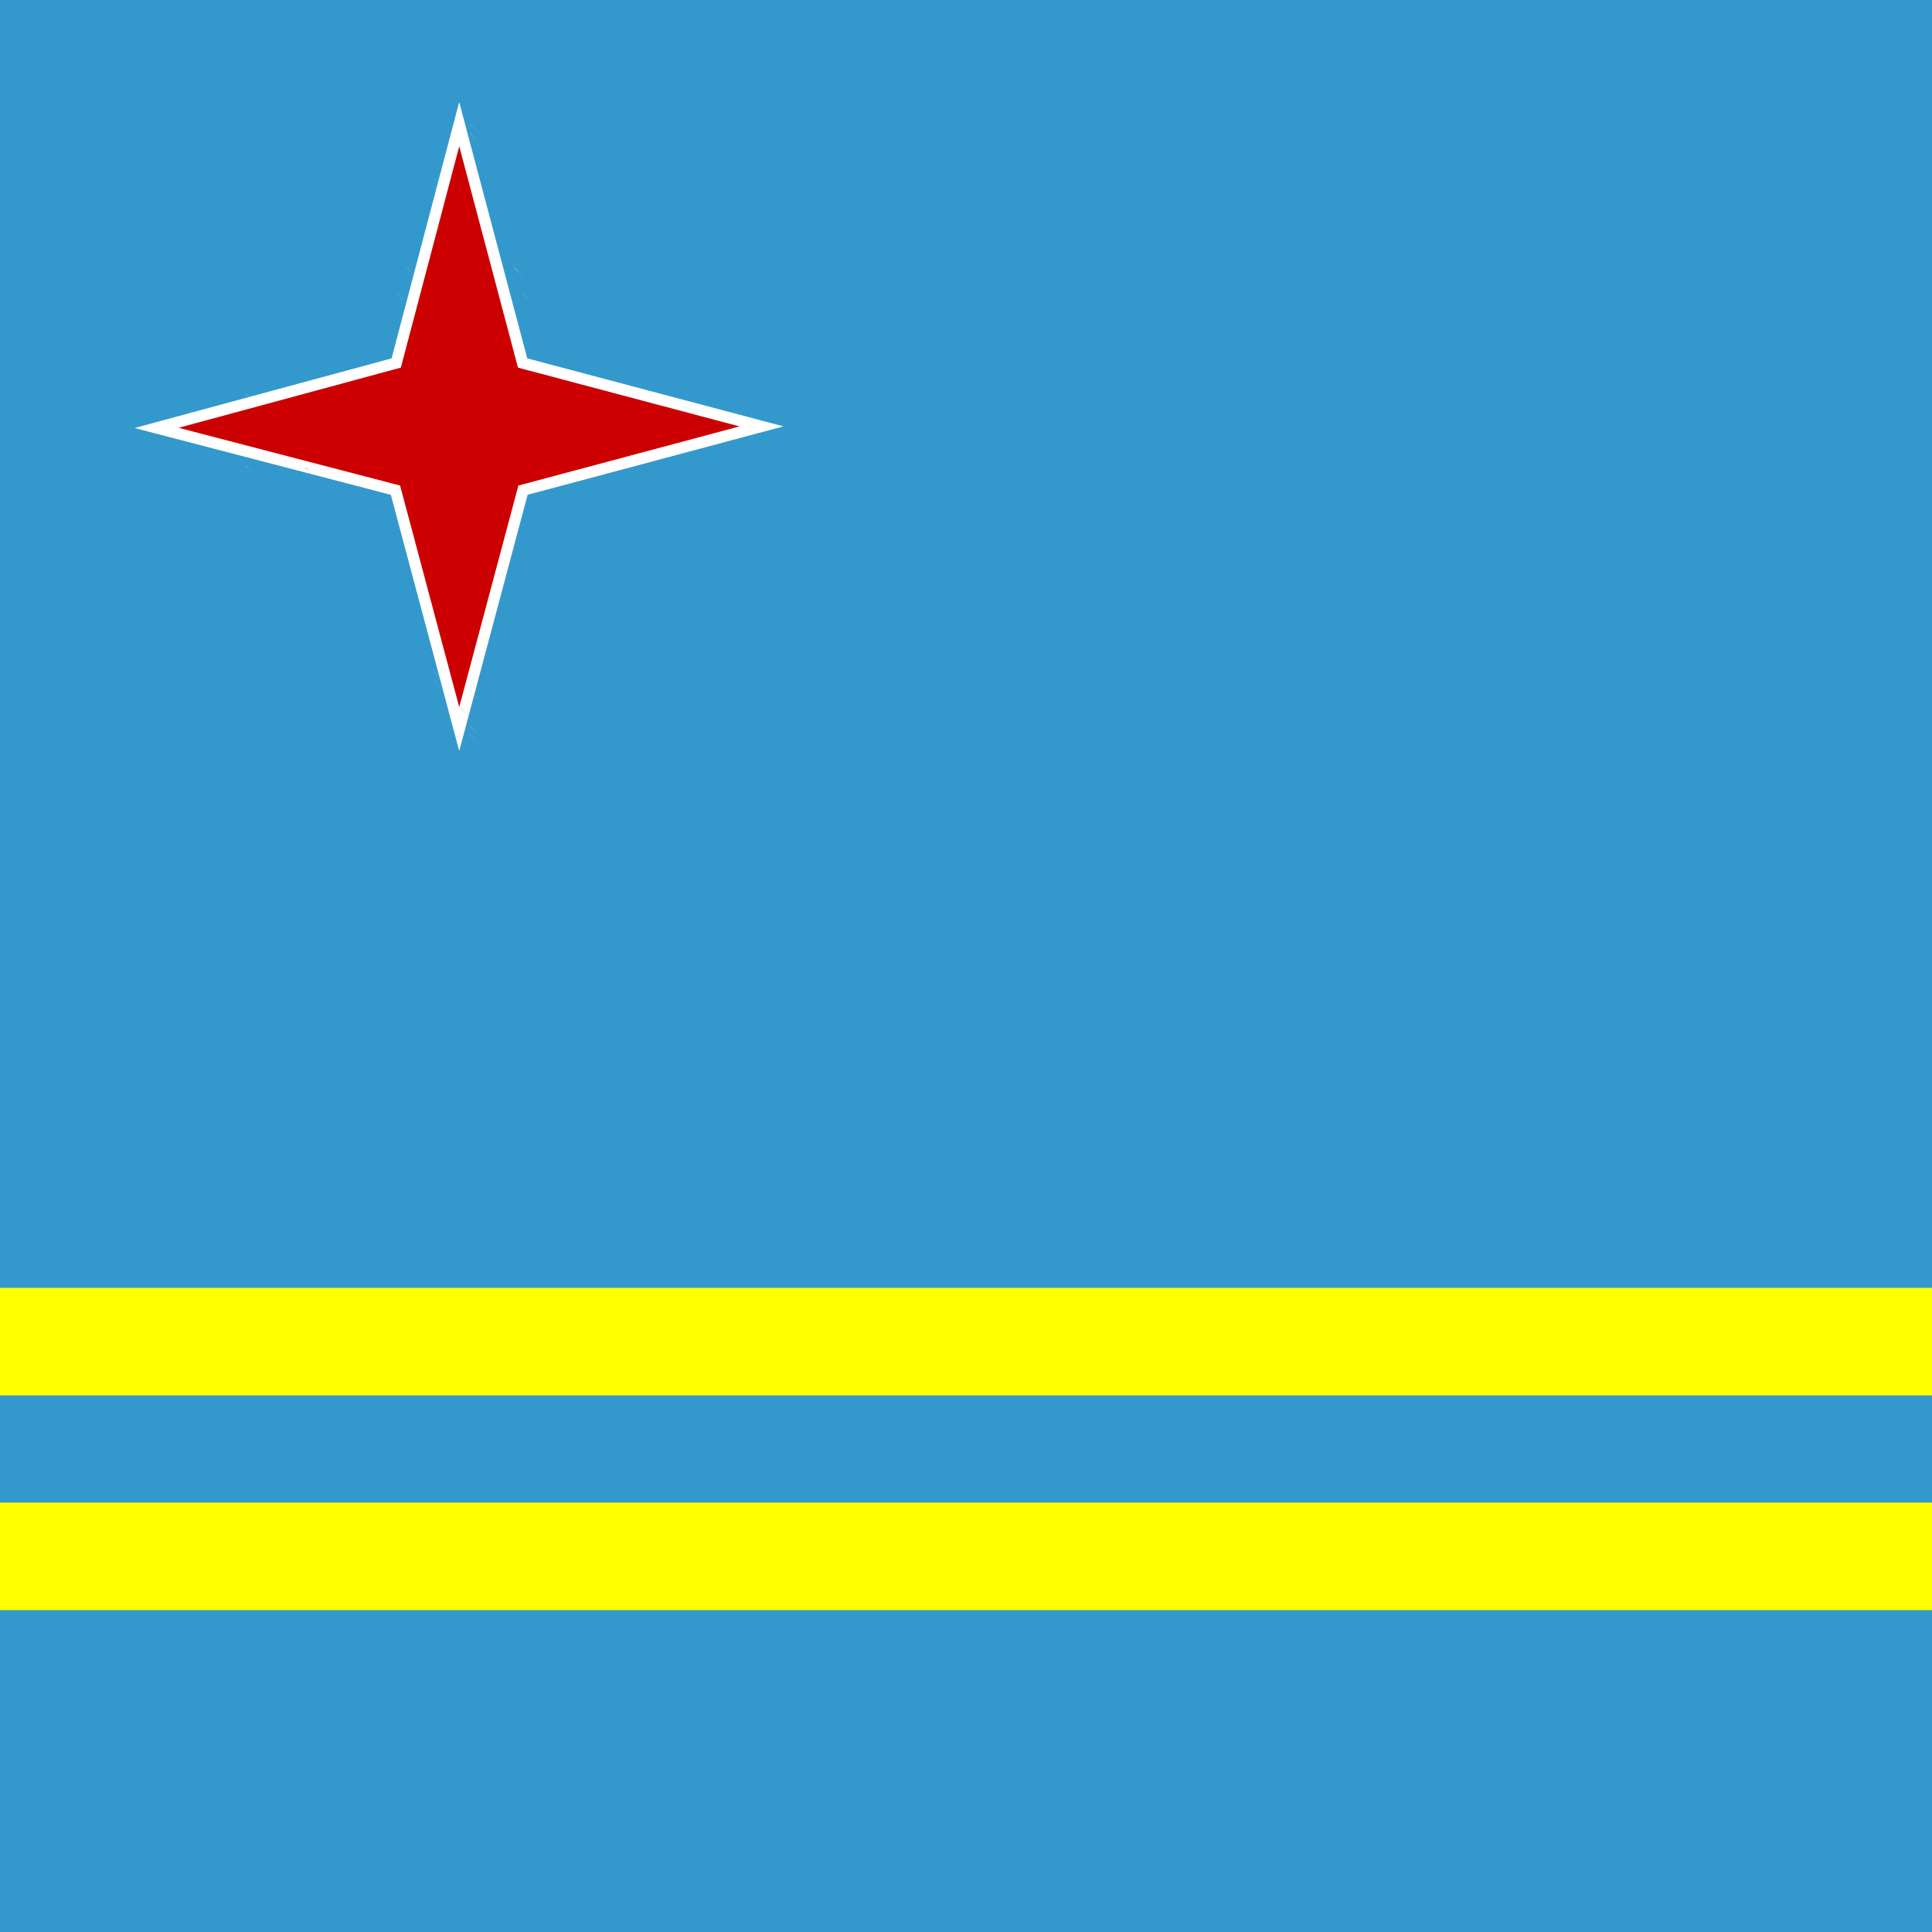
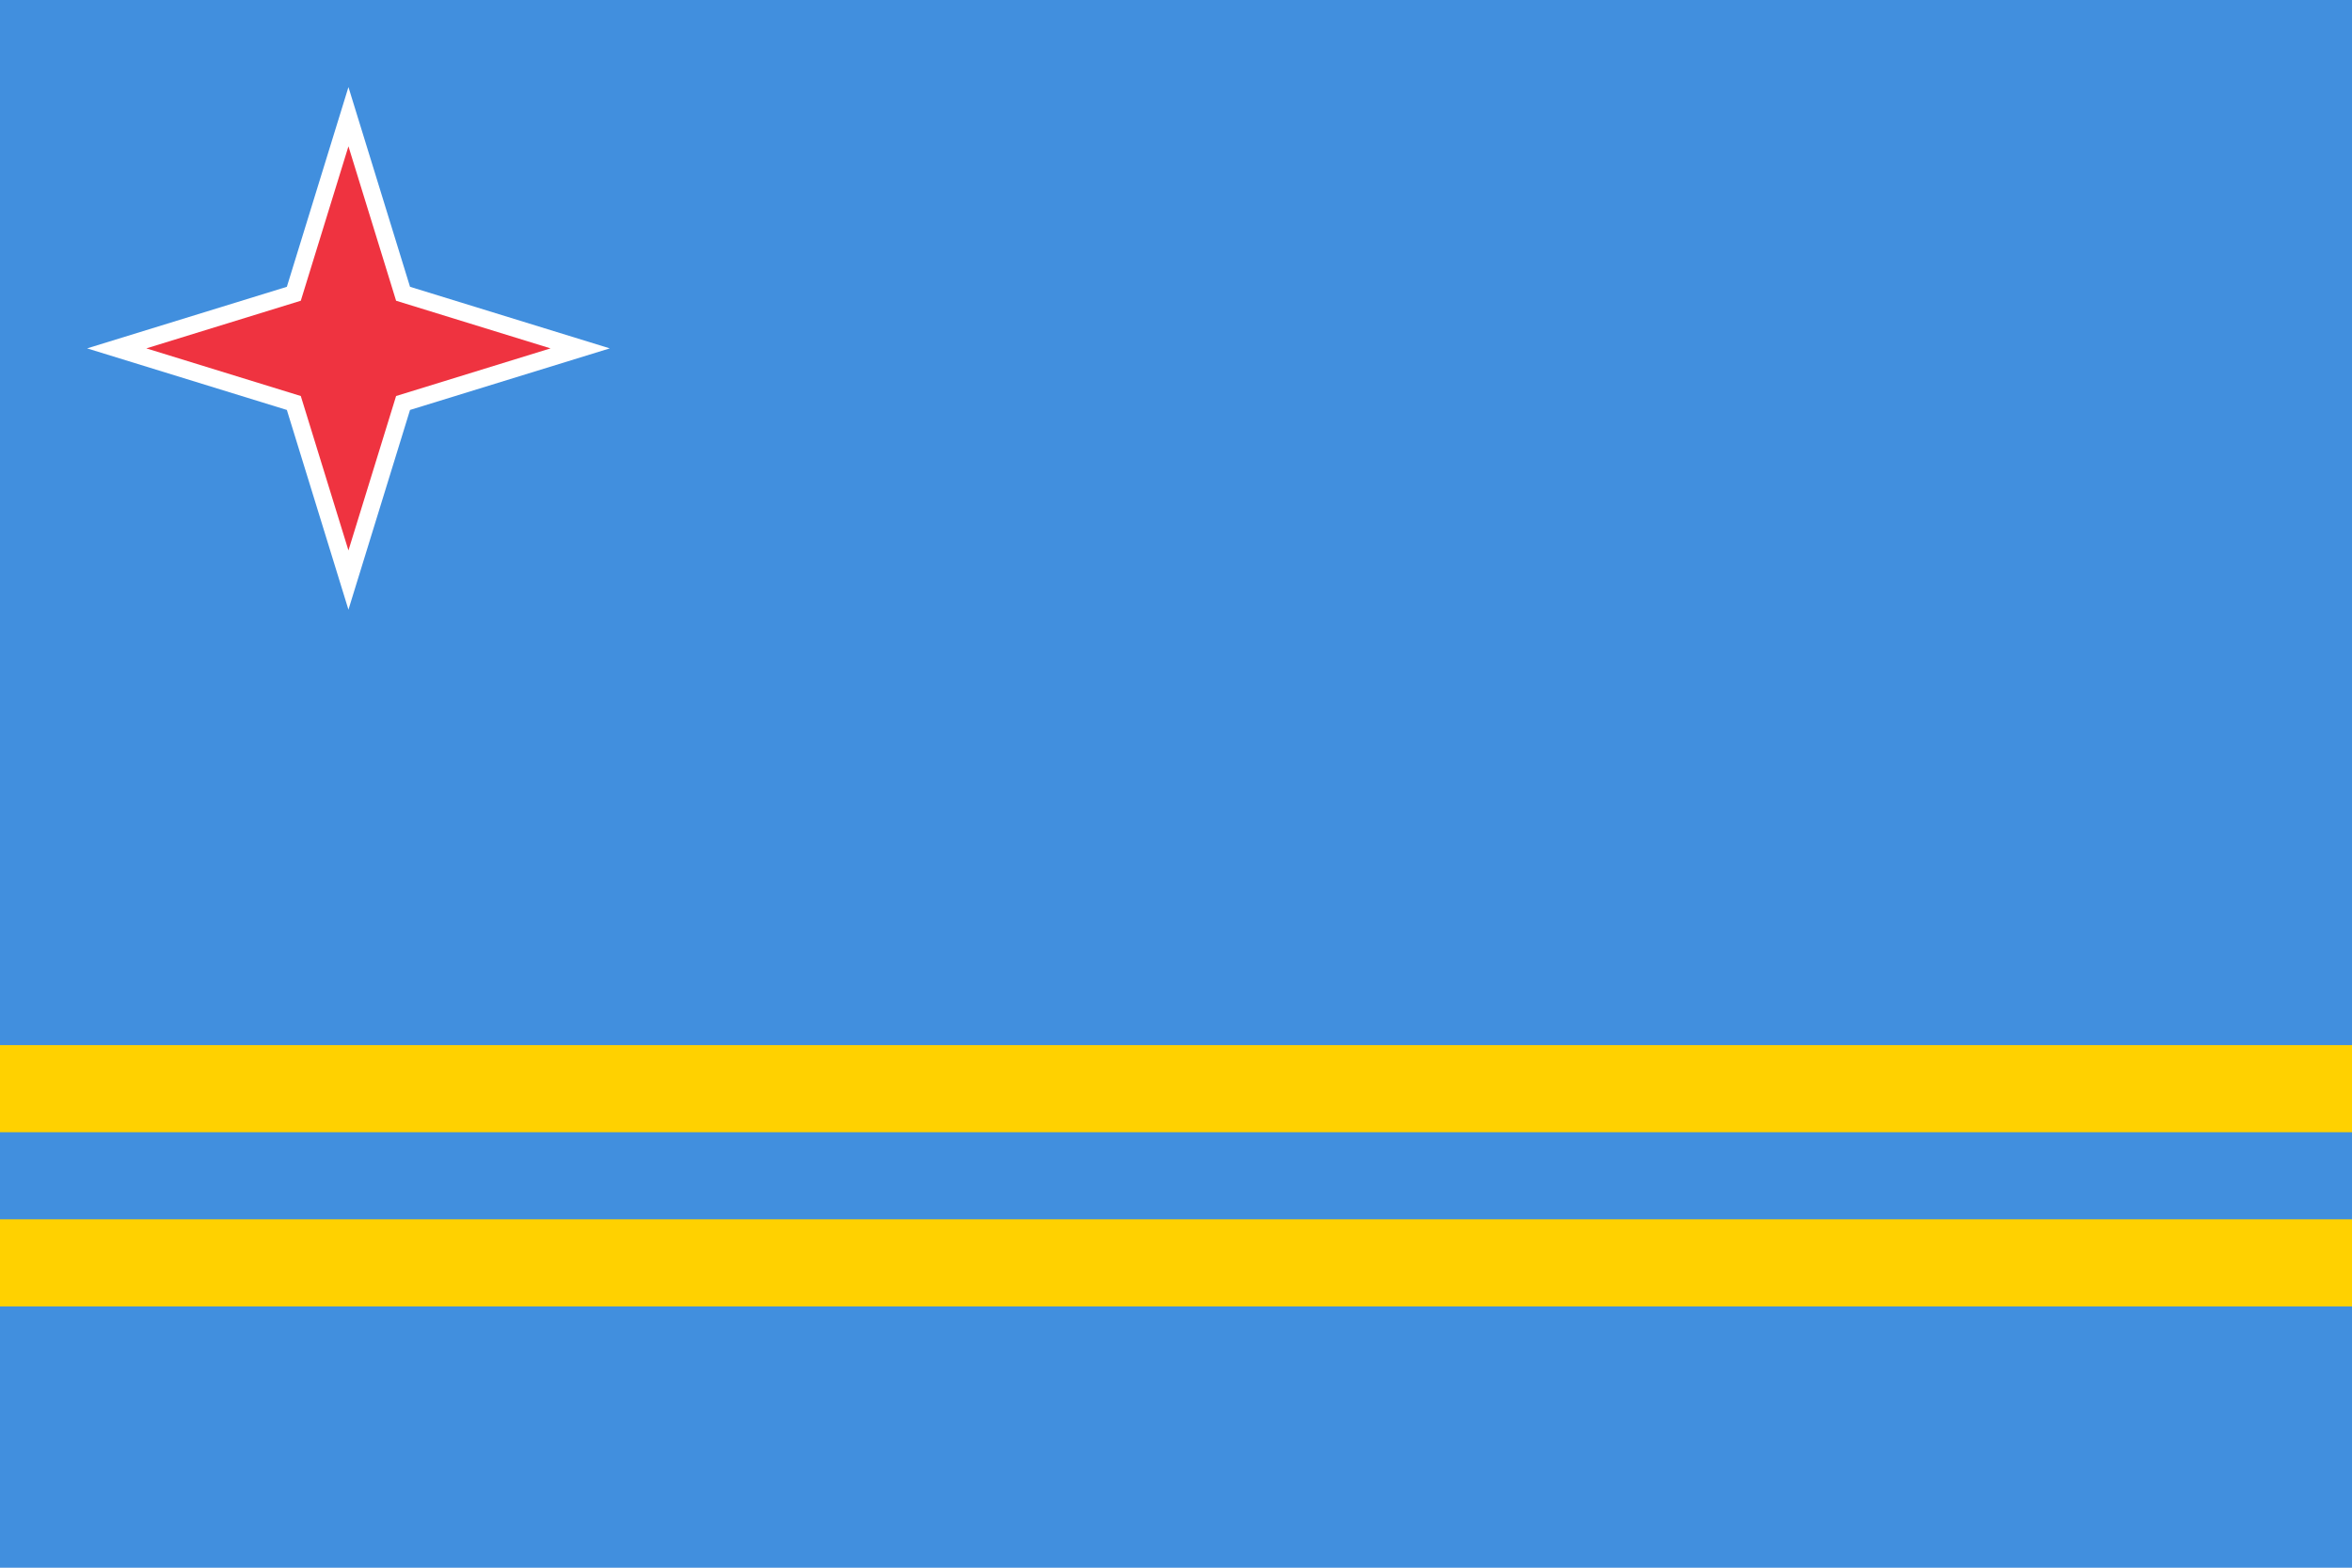
- <svg xmlns="http://www.w3.org/2000/svg" id="flag-icons-aw" viewBox="0 0 512 512">
-   <defs>
-     <clipPath id="aw-a">
-       <path fill="gray" d="M0 0h512v512H0z" />
-     </clipPath>
-   </defs>
-   <g clip-path="url(#aw-a)">
-     <path fill="#39c" d="M0 0v512h768V0z" />
-     <path fill="#ff0" d="M0 341.3v28.5h768v-28.5zm0 57v28.4h768v-28.5H0z" />
-     <path fill="#9cc" d="m122 28 2.4 2.5-2.3-2.4zm-2.3 4.8 2.4 2.4zm4.7 0 2.4 2.4-2.3-2.4z" />
-     <path fill="#ccf" d="m119.7 35.2 2.4 2.4zm4.7 0 2.4 2.4-2.3-2.4z" />
-     <path fill="#6cc" d="m117.3 40 2.4 2.3z" />
-     <path fill="#c66" d="m122 40 2.4 2.3-2.3-2.3z" />
-     <path fill="#6cc" d="m126.8 40 2.4 2.3z" />
-     <path fill="#ccf" d="m117.3 42.4 2.4 2.3zm9.5 0 2.4 2.3z" />
-     <path fill="#fcc" d="m119.7 44.7 2.4 2.4zm4.7 0 2.4 2.4-2.3-2.4z" />
-     <path fill="#6cc" d="m115 47.1 2.3 2.4-2.4-2.4z" />
-     <path fill="#c00" stroke="#fff" stroke-width="3" d="M121.7 32.9 105 96.2l-63.5 17.2 63.3 16.5 16.9 63.3 16.9-63.3 63.2-16.9-63.3-16.8z" />
-     <path fill="#6cc" d="m129.2 47.1 2.4 2.4z" />
-     <path fill="#9cf" d="m115 49.5 2.3 2.4-2.4-2.4m14.3 0 2.4 2.4z" />
-     <path fill="#fcc" d="m117.3 51.9 2.4 2.3zm9.5 0 2.4 2.3z" />
-     <path fill="#69c" d="m112.5 54.3 2.4 2.3z" />
-     <path fill="#c33" d="m118.1 55.8.8 1.6zm9.5 0 .8 1.6z" />
-     <path fill="#69c" d="m131.6 54.3 2.4 2.3z" />
-     <path fill="#9cf" d="M112.5 56.6 115 59zm19 0L134 59z" />
-     <path fill="#fcc" d="m115 59 2.3 2.4-2.4-2.4m14.3 0 2.4 2.4z" />
-     <path fill="#69c" d="m110.2 61.4 2.3 2.4zm23.8 0 2.4 2.4z" />
-     <path fill="#9cc" d="m110.2 63.8 2.3 2.4zm23.8 0 2.4 2.4z" />
-     <path fill="#cff" d="m110.2 66.2 2.3 2.3zm23.8 0 2.4 2.3z" />
-     <path fill="#69c" d="m107.8 68.5 2.4 2.4z" />
-     <path fill="#fcc" d="M112.5 68.5 115 71zm19 0L134 71z" />
-     <path fill="#69c" d="m136.3 68.5 2.4 2.4z" />
-     <path fill="#9cc" d="m107.8 71 2.4 2.3-2.4-2.4z" />
-     <path fill="#c33" d="m113.3 72.5.8 1.6zm19 0 .9 1.6z" />
-     <path fill="#9cc" d="m136.3 71 2.4 2.3-2.3-2.4z" />
-     <path fill="#cff" d="m107.8 73.3 2.4 2.4zm28.6 0 2.3 2.4z" />
-     <path fill="#fcc" d="m110.2 75.7 2.3 2.3zm23.8 0 2.4 2.3z" />
-     <path fill="#9cc" d="m105.4 78 2.4 2.4-2.4-2.3z" />
-     <path fill="#c33" d="m111 79.6.7 1.6zm23.9 0 .8 1.6z" />
-     <path fill="#9cc" d="m138.7 78 2.4 2.4-2.4-2.3z" />
-     <path fill="#ccf" d="m105.4 80.4 2.4 2.4zm33.3 0 2.4 2.4z" />
-     <path fill="#fcc" d="m107.8 82.8 2.4 2.4zm28.6 0 2.3 2.4z" />
-     <path fill="#9cc" d="m103 85.2 2.4 2.4z" />
-     <path fill="#c33" d="m108.6 86.8.8 1.6zm28.5 0 .8 1.6z" />
-     <path fill="#9cc" d="m141.1 85.2 2.4 2.4z" />
-     <path fill="#ccf" d="m103 87.6 2.4 2.4zm38.1 0 2.4 2.4z" />
-     <path fill="#fcc" d="m105.4 90 2.4 2.3zm33.3 0 2.4 2.3z" />
-     <path fill="#9cc" d="m100.6 92.3 2.4 2.4z" />
-     <path fill="#c33" d="m105.4 92.3 2.4 2.4zm33.3 0 2.4 2.4z" />
-     <path fill="#9cc" d="m143.5 92.3 2.4 2.4zm-50 2.4 2.4 2.4z" />
-     <path fill="#ccf" d="m95.9 94.7 2.4 2.4zm52.3 0 2.4 2.4z" />
-     <path fill="#9cc" d="m150.6 94.7 2.4 2.4zm-64.2 2.4 2.3 2.4z" />
-     <path fill="#ccf" d="m88.7 97.1 2.4 2.4z" />
-     <path fill="#fcc" d="m98.3 97.1 2.3 2.4z" />
-     <path fill="#c33" d="m100.6 97.1 2.4 2.4zm42.9 0 2.4 2.4z" />
-     <path fill="#fcc" d="m145.9 97.1 2.3 2.4z" />
-     <path fill="#ccf" d="m155.4 97.1 2.4 2.4z" />
-     <path fill="#9cc" d="m157.8 97.1 2.3 2.4z" />
-     <path fill="#69c" d="m76.8 99.5 2.4 2.4z" />
-     <path fill="#9cc" d="m79.2 99.5 2.4 2.4z" />
-     <path fill="#cff" d="m81.6 99.5 2.4 2.4z" />
-     <path fill="#fcc" d="m91.1 99.5 2.4 2.4z" />
-     <path fill="#c33" d="m95 100.3 1.7.8-1.6-.8m54.7 0 1.6.8z" />
-     <path fill="#fcc" d="m153 99.5 2.4 2.4z" />
-     <path fill="#cff" d="m162.5 99.5 2.4 2.4z" />
-     <path fill="#9cc" d="m165 99.5 2.3 2.4z" />
-     <path fill="#69c" d="m167.3 99.5 2.4 2.4zm-97.6 2.4 2.4 2.3z" />
-     <path fill="#9cc" d="m72 101.9 2.5 2.3z" />
-     <path fill="#cff" d="m74.5 101.9 2.3 2.3z" />
-     <path fill="#fcc" d="m84 101.9 2.4 2.3z" />
-     <path fill="#c33" d="m88 102.7 1.5.8zm69 0 1.6.8z" />
-     <path fill="#fcc" d="m160.2 101.9 2.3 2.3z" />
-     <path fill="#cff" d="m169.7 101.9 2.3 2.3z" />
-     <path fill="#9cc" d="m172 101.9 2.4 2.3z" />
-     <path fill="#69c" d="m174.4 101.9 2.4 2.3zm-111.8 2.3 2.3 2.4z" />
-     <path fill="#9cf" d="m65 104.2 2.3 2.4-2.4-2.4z" />
-     <path fill="#fcc" d="m76.8 104.2 2.4 2.4z" />
-     <path fill="#c33" d="m80.8 105 1.6.8zm83.3 0 1.6.8z" />
-     <path fill="#fcc" d="m167.3 104.2 2.4 2.4z" />
-     <path fill="#9cf" d="m179.2 104.2 2.4 2.4z" />
-     <path fill="#69c" d="m181.6 104.2 2.3 2.4z" />
-     <path fill="#6cc" d="m55.4 106.6 2.4 2.4z" />
-     <path fill="#9cf" d="m57.8 106.6 2.4 2.4z" />
-     <path fill="#fcc" d="m67.3 106.6 2.4 2.4zm109.5 0 2.4 2.4z" />
-     <path fill="#9cf" d="m186.3 106.6 2.4 2.4z" />
-     <path fill="#6cc" d="m188.7 106.6 2.4 2.4zM48.3 109l2.4 2.4z" />
-     <path fill="#ccf" d="m50.6 109 2.4 2.4-2.3-2.4z" />
-     <path fill="#fcc" d="m60.2 109 2.3 2.4z" />
-     <path fill="#c33" d="m64.1 109.8 1.6.8zm116.7 0 1.6.8z" />
-     <path fill="#fcc" d="m184 109 2.3 2.4z" />
-     <path fill="#ccf" d="m193.5 109 2.4 2.4z" />
-     <path fill="#6cc" d="m195.9 109 2.3 2.4z" />
-     <path fill="#9cc" d="m41.1 111.4 2.4 2.4z" />
-     <path fill="#ccf" d="m43.5 111.4 2.4 2.4z" />
-     <path fill="#fcc" d="m53 111.4 2.4 2.4zm138.1 0 2.4 2.4z" />
-     <path fill="#ccf" d="m200.6 111.4 2.4 2.4z" />
-     <path fill="#9cc" d="m203 111.4 2.4 2.4zm-166.6 2.4 2.4 2.3z" />
-     <path fill="#c66" d="m48.3 113.8 2.4 2.3zm147.6 0 2.3 2.3z" />
-     <path fill="#9cc" d="m207.8 113.8 2.3 2.3zM41 116l2.4 2.4z" />
-     <path fill="#ccf" d="m43.5 116.1 2.4 2.4z" />
-     <path fill="#fcc" d="m53 116.1 2.4 2.4zm138.1 0 2.4 2.4z" />
-     <path fill="#ccf" d="m200.6 116.1 2.4 2.4z" />
-     <path fill="#9cc" d="m203 116.1 2.4 2.4z" />
-     <path fill="#6cc" d="m48.3 118.5 2.4 2.4z" />
-     <path fill="#ccf" d="M50.6 118.5 53 121l-2.3-2.4z" />
-     <path fill="#fcc" d="m60.2 118.5 2.3 2.4z" />
-     <path fill="#c33" d="m64.1 119.3 1.6.8zm116.7 0 1.6.8z" />
-     <path fill="#fcc" d="m184 118.5 2.3 2.4z" />
-     <path fill="#ccf" d="m193.5 118.5 2.4 2.4z" />
-     <path fill="#6cc" d="m195.9 118.5 2.3 2.4zM55.4 121l2.4 2.4z" />
-     <path fill="#9cf" d="m57.8 120.9 2.4 2.4z" />
-     <path fill="#fcc" d="m67.3 120.9 2.4 2.4zm109.5 0 2.4 2.4z" />
-     <path fill="#9cf" d="m186.3 120.9 2.4 2.4z" />
-     <path fill="#6cc" d="m188.7 120.9 2.4 2.4z" />
-     <path fill="#69c" d="m62.5 123.3 2.4 2.4-2.3-2.4z" />
-     <path fill="#9cf" d="m65 123.3 2.3 2.4-2.4-2.4z" />
-     <path fill="#fcc" d="m76.8 123.3 2.4 2.4z" />
-     <path fill="#c33" d="m80.8 124 1.6.9-1.6-.8m83.3 0 1.6.8z" />
-     <path fill="#fcc" d="m167.3 123.3 2.4 2.4z" />
-     <path fill="#9cf" d="m179.2 123.3 2.4 2.4z" />
-     <path fill="#69c" d="m181.6 123.3 2.3 2.4zm-111.9 2.4 2.4 2.3z" />
-     <path fill="#9cc" d="m72 125.7 2.5 2.3z" />
-     <path fill="#cff" d="m74.5 125.7 2.3 2.3z" />
-     <path fill="#fcc" d="m84 125.7 2.4 2.3z" />
-     <path fill="#c33" d="m88 126.5 1.5.7zm69 0 1.6.8z" />
-     <path fill="#fcc" d="m160.2 125.7 2.3 2.3z" />
-     <path fill="#cff" d="m169.7 125.7 2.3 2.3z" />
-     <path fill="#9cc" d="m172 125.7 2.4 2.3z" />
-     <path fill="#69c" d="m174.4 125.7 2.4 2.3zM76.8 128l2.4 2.4z" />
-     <path fill="#9cc" d="m79.2 128 2.4 2.4z" />
-     <path fill="#cff" d="m81.6 128 2.4 2.4z" />
-     <path fill="#fcc" d="m91.1 128 2.4 2.4z" />
-     <path fill="#c33" d="m95 128.8 1.7.8-1.6-.8m54.7 0 1.6.8z" />
-     <path fill="#fcc" d="m153 128 2.4 2.4z" />
-     <path fill="#cff" d="m162.5 128 2.4 2.4z" />
-     <path fill="#9cc" d="m165 128 2.3 2.4z" />
-     <path fill="#69c" d="m167.3 128 2.4 2.4z" />
-     <path fill="#9cc" d="m86.4 130.4 2.3 2.4z" />
-     <path fill="#ccf" d="m88.7 130.4 2.4 2.4z" />
-     <path fill="#fcc" d="m98.3 130.4 2.3 2.4z" />
-     <path fill="#c33" d="m100.6 130.4 2.4 2.4zm42.9 0 2.4 2.4z" />
-     <path fill="#fcc" d="m145.9 130.4 2.3 2.4z" />
-     <path fill="#ccf" d="m155.4 130.4 2.4 2.4z" />
-     <path fill="#9cc" d="m157.8 130.4 2.3 2.4zm-64.3 2.4 2.4 2.4z" />
-     <path fill="#ccf" d="m95.9 132.8 2.4 2.4zm52.3 0 2.4 2.4z" />
-     <path fill="#9cc" d="m150.6 132.8 2.4 2.4zm-50 2.4 2.4 2.4z" />
-     <path fill="#c33" d="m105.4 135.2 2.4 2.4zm33.3 0 2.4 2.4z" />
-     <path fill="#9cc" d="m143.5 135.2 2.4 2.4z" />
-     <path fill="#fcc" d="m105.4 137.6 2.4 2.3zm33.3 0 2.4 2.3z" />
-     <path fill="#ccf" d="m103 140 2.4 2.3z" />
-     <path fill="#c33" d="m108.6 141.5.8 1.6zm28.5 0 .8 1.6z" />
-     <path fill="#ccf" d="m141.1 140 2.4 2.3z" />
-     <path fill="#9cc" d="m103 142.3 2.4 2.4zm38.1 0 2.4 2.4z" />
-     <path fill="#fcc" d="m107.8 144.7 2.4 2.4zm28.6 0 2.3 2.4z" />
-     <path fill="#ccf" d="m105.4 147 2.4 2.5z" />
-     <path fill="#c33" d="m111 148.7.7 1.6zm23.9 0 .8 1.6z" />
-     <path fill="#ccf" d="m138.7 147 2.4 2.5z" />
-     <path fill="#9cc" d="m105.4 149.5 2.4 2.3zm33.3 0 2.4 2.3z" />
-     <path fill="#fcc" d="m110.2 151.8 2.3 2.4zm23.8 0 2.4 2.3z" />
-     <path fill="#cff" d="m107.8 154.2 2.4 2.4z" />
-     <path fill="#c33" d="m113.3 155.8.8 1.6zm19 0 .9 1.6z" />
-     <path fill="#cff" d="m136.3 154.2 2.4 2.4z" />
-     <path fill="#9cc" d="m107.8 156.6 2.4 2.4zm28.6 0 2.3 2.4z" />
-     <path fill="#69c" d="m107.8 159 2.4 2.4z" />
-     <path fill="#fcc" d="m112.5 159 2.4 2.4zm19 0 2.5 2.4z" />
-     <path fill="#69c" d="m136.3 159 2.4 2.4z" />
-     <path fill="#cff" d="m110.2 161.4 2.3 2.3zm23.8 0 2.4 2.3z" />
-     <path fill="#9cc" d="m110.2 163.8 2.3 2.3zm23.8 0 2.4 2.3z" />
-     <path fill="#69c" d="m110.2 166.1 2.3 2.4zm23.8 0 2.4 2.4z" />
-     <path fill="#fcc" d="m115 168.5 2.3 2.4-2.4-2.4m14.3 0 2.4 2.4z" />
-     <path fill="#9cf" d="m112.5 170.9 2.4 2.4z" />
-     <path fill="#c33" d="m118.1 172.5.8 1.6zm9.5 0 .8 1.6z" />
-     <path fill="#9cf" d="m131.6 170.9 2.4 2.4z" />
-     <path fill="#69c" d="m112.5 173.3 2.4 2.3zm19 0 2.5 2.3z" />
-     <path fill="#fcc" d="m117.3 175.7 2.4 2.3zm9.5 0 2.4 2.3z" />
-     <path fill="#9cf" d="m115 178 2.3 2.4-2.4-2.4zm14.2 0 2.4 2.4z" />
-     <path fill="#6cc" d="m115 180.4 2.3 2.4-2.4-2.4m14.3 0 2.4 2.4z" />
-     <path fill="#fcc" d="m119.7 182.8 2.4 2.4zm4.7 0 2.4 2.4-2.3-2.4z" />
-     <path fill="#ccf" d="m117.3 185.2 2.4 2.3zm9.5 0 2.4 2.3z" />
-     <path fill="#6cc" d="m117.3 187.6 2.4 2.3z" />
-     <path fill="#c66" d="m122 187.6 2.4 2.3-2.3-2.3z" />
-     <path fill="#6cc" d="m126.8 187.6 2.4 2.3z" />
-     <path fill="#ccf" d="m119.7 192.3 2.4 2.4zm4.7 0 2.4 2.4-2.3-2.4z" />
-     <path fill="#9cc" d="m119.7 194.7 2.4 2.4zm4.7 0 2.4 2.4-2.3-2.4m-2.4 4.8 2.4 2.3z" />
+ <svg xmlns="http://www.w3.org/2000/svg" width="900" height="600" viewBox="0 0 27 18">
+   <path fill="#418fde" d="M0 0h27v18H0V0z" />
+   <path fill="#ffd100" d="M0 12h27v1H0v1h27v1H0v-3z" />
+   <g color="#000">
+     <path fill="#fff" d="m4 1-.707 2.293L1 4l2.293.707L4 7l.707-2.293L7 4l-2.293-.707Z" style="-inkscape-stroke:none" />
+     <path fill="#ef3340" d="m4 1.68.547 1.773L6.32 4l-1.773.547L4 6.32 3.453 4.547 1.68 4l1.773-.547Z" style="-inkscape-stroke:none" />
  </g>
</svg>
